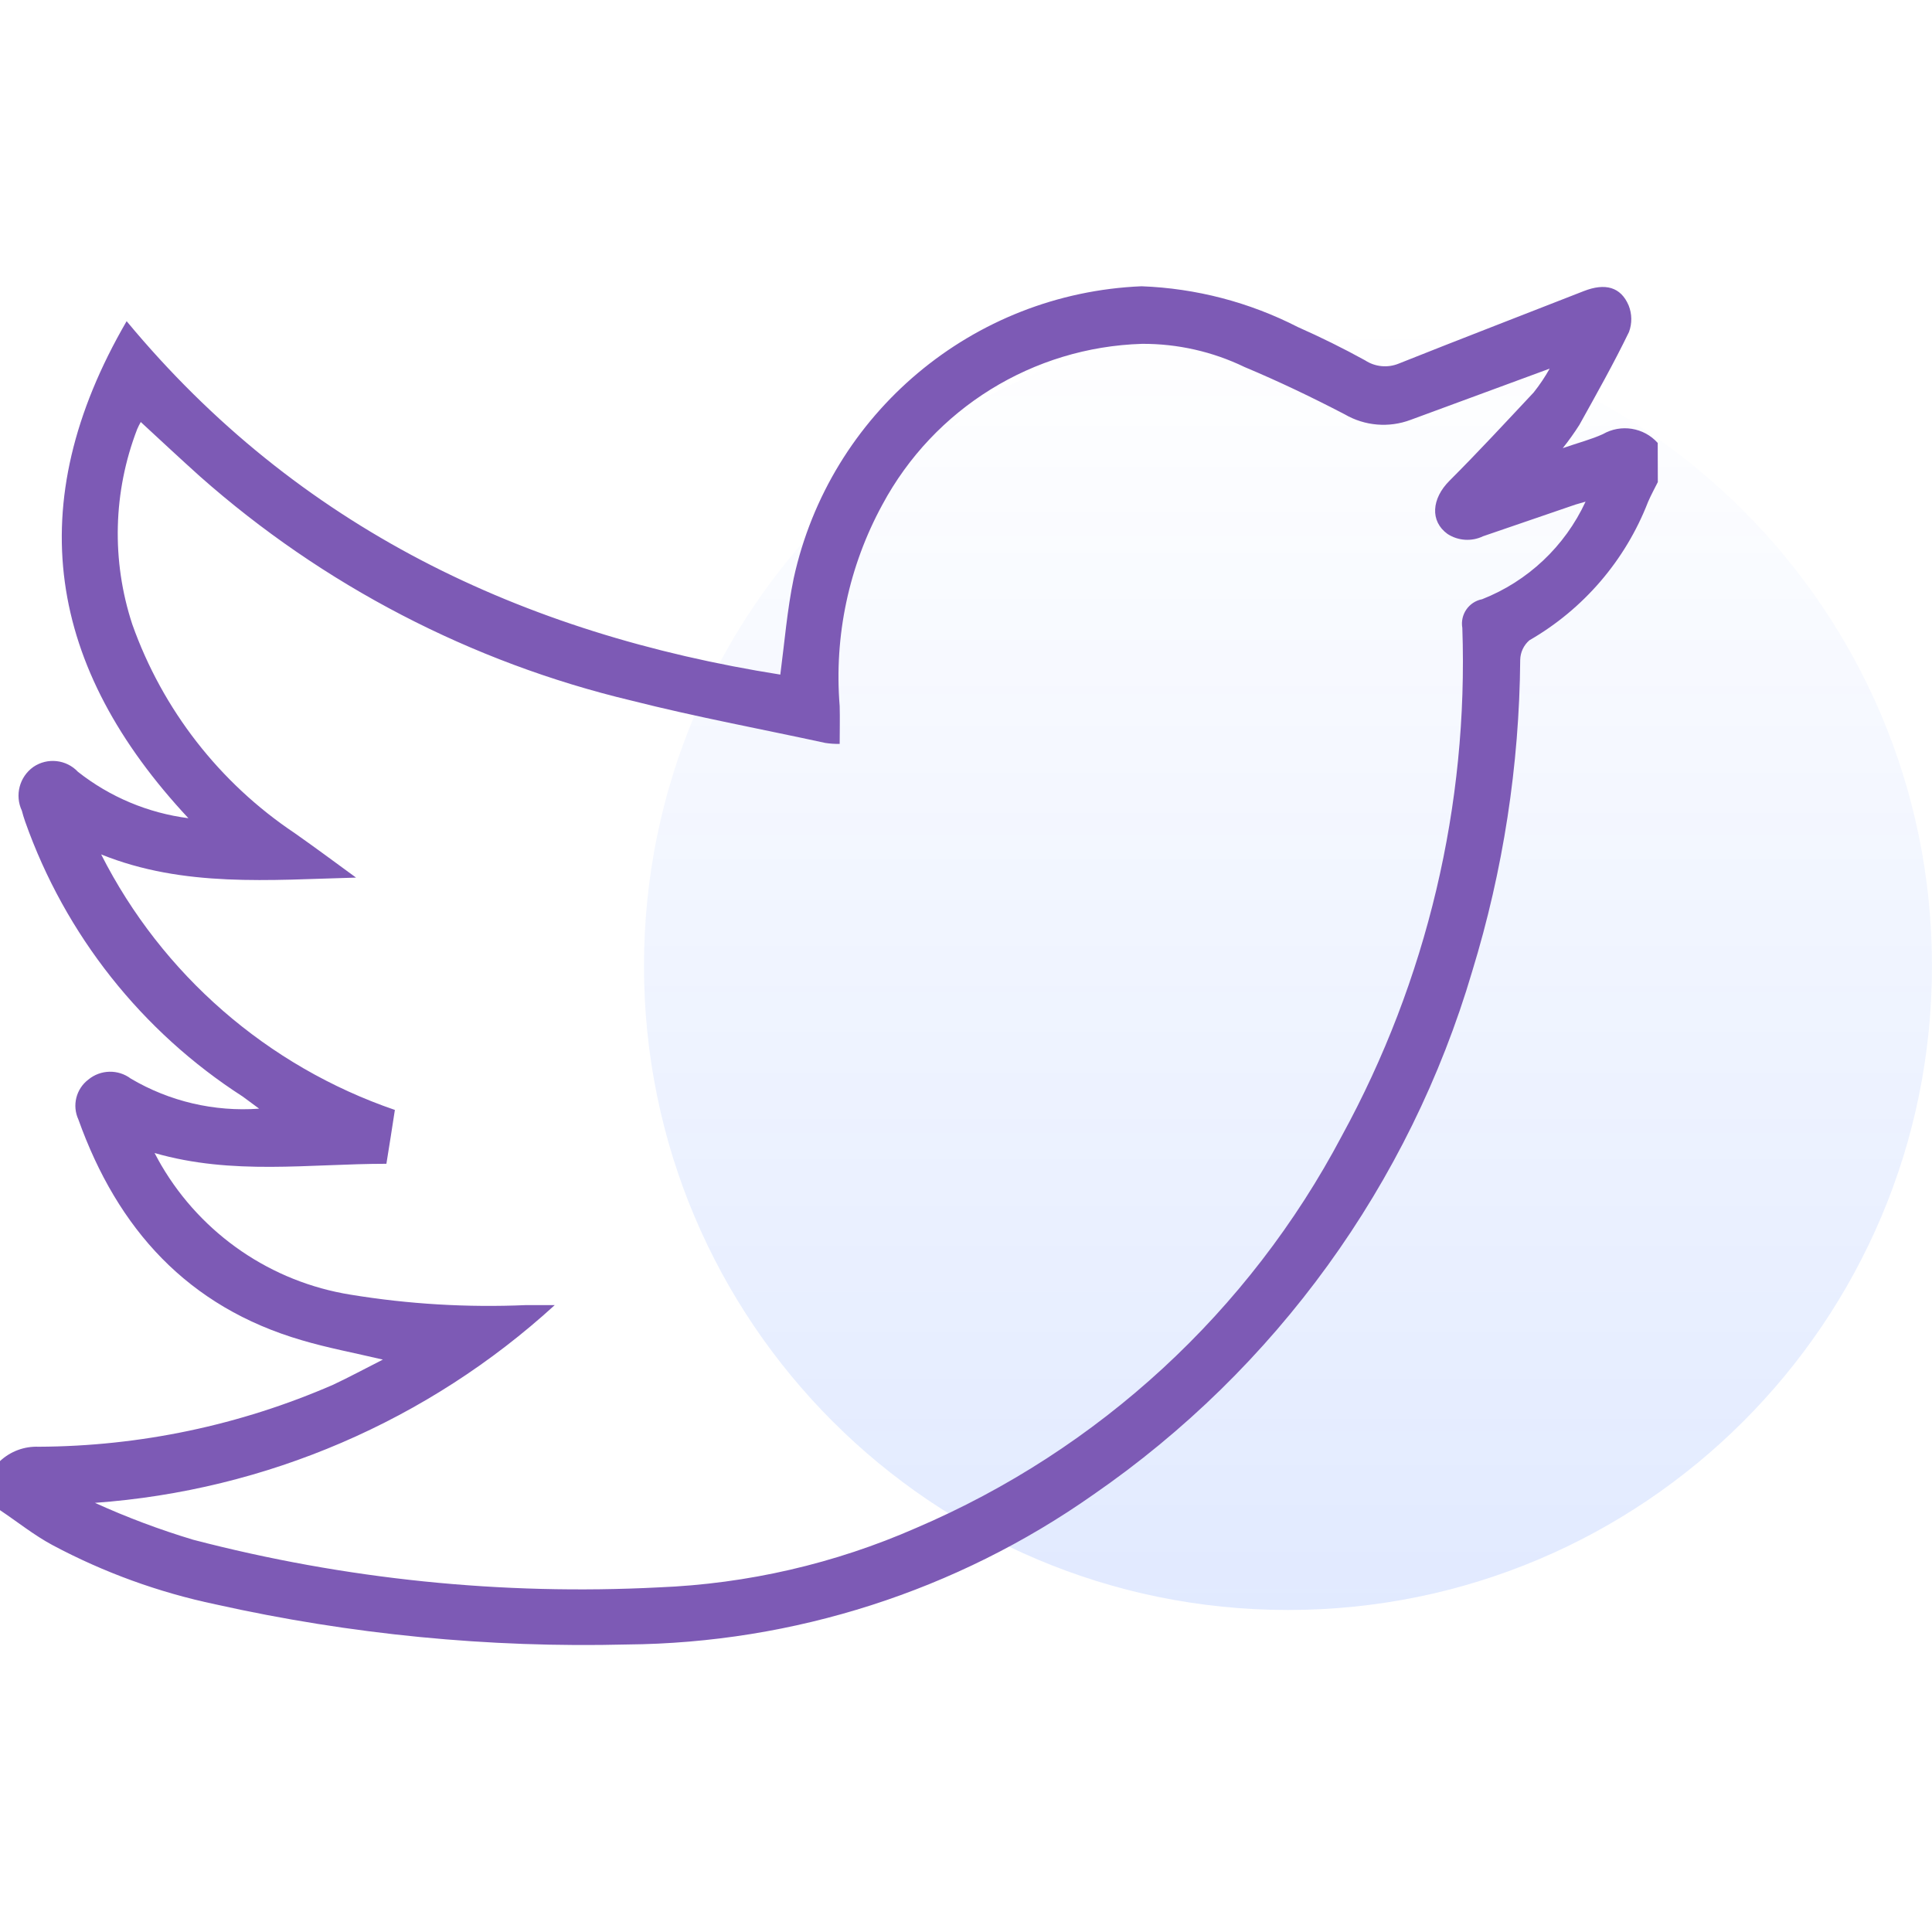
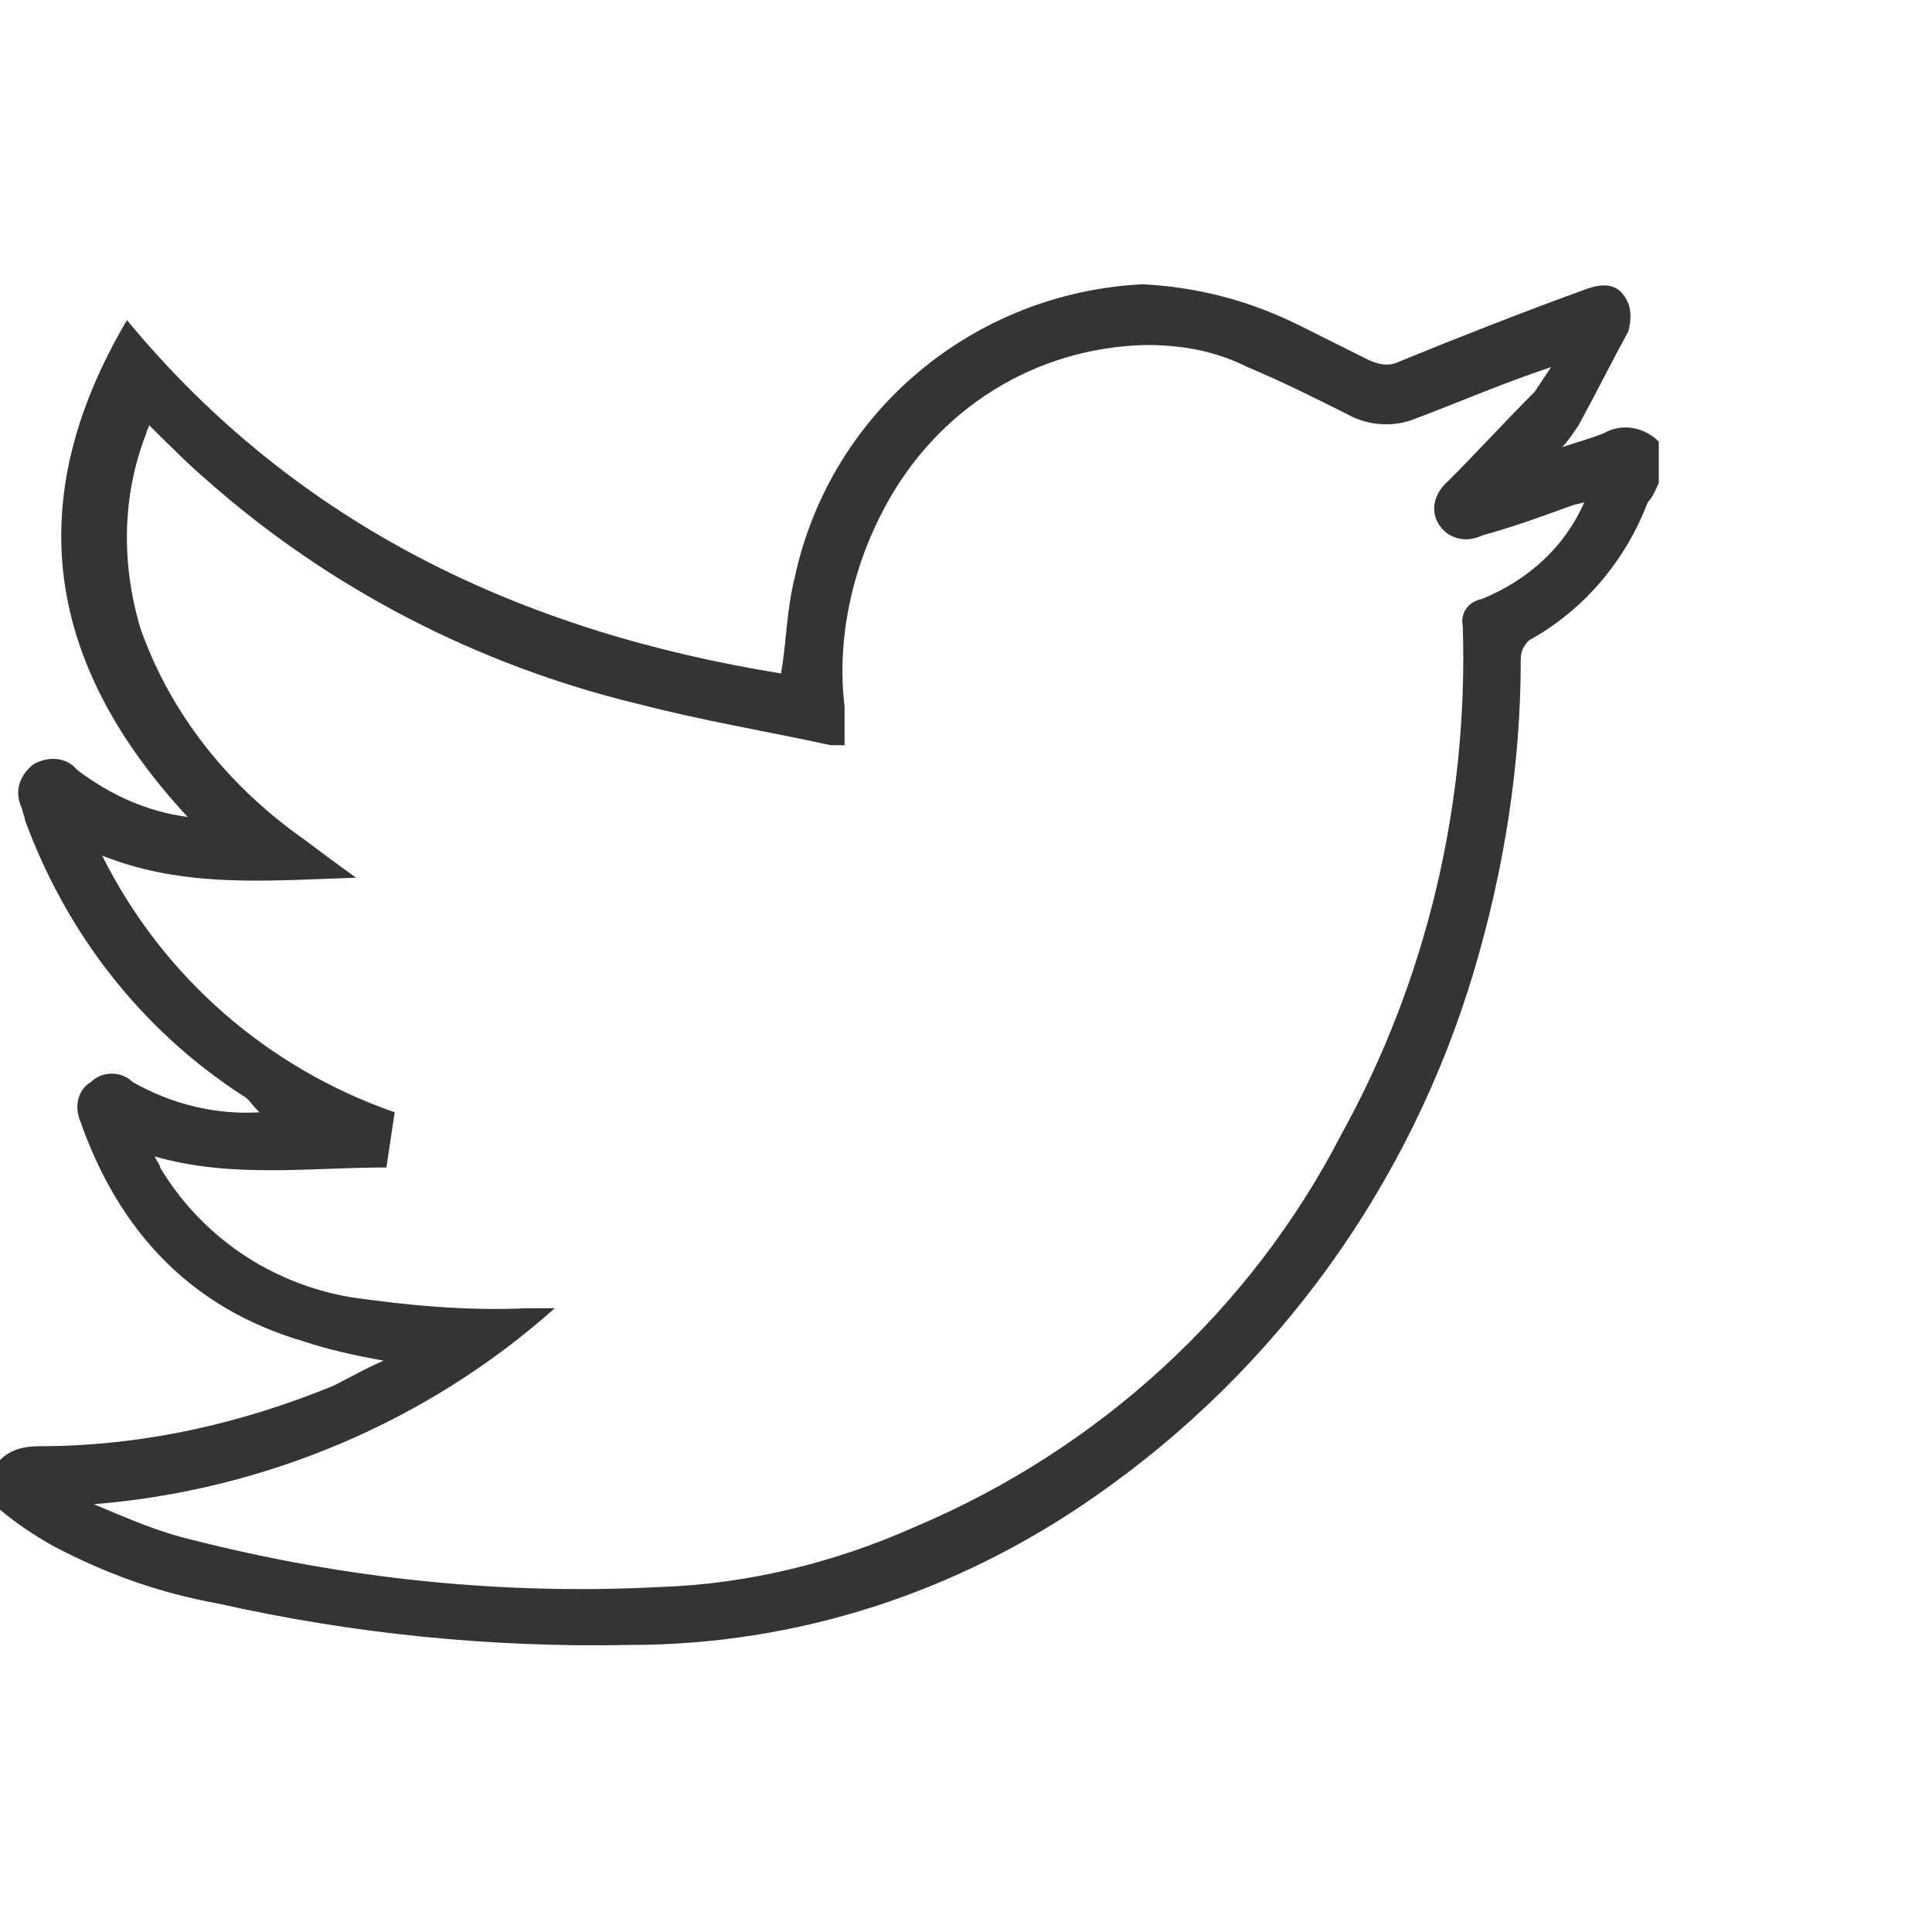
- <svg xmlns="http://www.w3.org/2000/svg" viewBox="0 0 70 70">
-   <linearGradient id="a" gradientUnits="objectBoundingBox" x1=".5" x2=".5" y2="1">
-     <stop offset="0" stop-color="#004aff" stop-opacity="0" />
-     <stop offset="1" stop-color="#004aff" />
-   </linearGradient>
-   <path d="m0 0h70v70h-70z" fill="none" />
-   <path d="m23.333 0a23.333 23.333 0 1 1 -23.333 23.333 23.333 23.333 0 0 1 23.333-23.333z" fill="url(#a)" opacity=".12" transform="translate(23.333 11.667)" />
-   <path d="m60.066 7.085c-.118.236-.248.473-.355.721a9.924 9.924 0 0 1 -4.3 5.013.965.965 0 0 0 -.331.709 39.6 39.6 0 0 1 -1.738 11.28 35.1 35.1 0 0 1 -13.732 18.967 29.8 29.8 0 0 1 -16.9 5.427 61.272 61.272 0 0 1 -14.9-1.454 22.286 22.286 0 0 1 -5.91-2.148c-.662-.355-1.265-.84-1.9-1.265v-1.778a1.935 1.935 0 0 1 1.4-.52 27.017 27.017 0 0 0 10.672-2.247c.579-.272 1.147-.579 1.8-.91-1.052-.248-2.01-.426-2.932-.7-4.138-1.206-6.681-4.032-8.1-8a1.19 1.19 0 0 1 .36-1.445 1.244 1.244 0 0 1 1.541-.035 8 8 0 0 0 4.647 1.088c-.26-.189-.426-.319-.591-.437a19.626 19.626 0 0 1 -7.887-9.969c-.047-.13-.083-.26-.118-.39a1.279 1.279 0 0 1 .414-1.584 1.25 1.25 0 0 1 1.62.177 8.141 8.141 0 0 0 4 1.679c-5.088-5.451-6.105-11.351-2.238-18.008 6.219 7.5 14.354 11.327 23.684 12.805.154-1.171.248-2.341.485-3.488a13.477 13.477 0 0 1 12.603-10.582 13.524 13.524 0 0 1 5.664 1.478c.828.367 1.644.769 2.436 1.206a1.312 1.312 0 0 0 1.218.118c2.223-.887 4.469-1.75 6.7-2.625.78-.307 1.348-.154 1.632.52a1.339 1.339 0 0 1 .012.958c-.556 1.147-1.182 2.258-1.8 3.37a9.573 9.573 0 0 1 -.6.84c.579-.2 1.041-.319 1.454-.508a1.6 1.6 0 0 1 1.986.319q.004.709.004 1.418zm-47.166 14.331c-3.122.083-6.243.367-9.235-.84a18.745 18.745 0 0 0 10.642 9.258c-.106.674-.2 1.312-.307 1.951-2.8 0-5.569.426-8.4-.39.13.248.189.343.248.449a9.736 9.736 0 0 0 6.852 4.683 30.978 30.978 0 0 0 6.361.378h1.039a27.645 27.645 0 0 1 -16.66 7.165 28.333 28.333 0 0 0 3.56 1.337 55.543 55.543 0 0 0 16.861 1.726 25.762 25.762 0 0 0 9.329-2.152 31.4 31.4 0 0 0 15.43-14.212 35.764 35.764 0 0 0 4.363-18.4.9.9 0 0 1 .717-1.039 6.923 6.923 0 0 0 3.748-3.535l-.367.106c-1.111.378-2.235.769-3.346 1.147a1.318 1.318 0 0 1 -1.289-.083c-.639-.461-.579-1.277.071-1.927 1.041-1.041 2.046-2.128 3.051-3.2a6.4 6.4 0 0 0 .579-.863c-1.762.65-3.394 1.253-5.037 1.856a2.789 2.789 0 0 1 -2.388-.2c-1.182-.615-2.388-1.194-3.63-1.714a8.441 8.441 0 0 0 -3.713-.84 11.058 11.058 0 0 0 -9.407 5.823 13.022 13.022 0 0 0 -1.549 7.3c.012.449 0 .9 0 1.372a3.065 3.065 0 0 1 -.52-.035c-2.341-.508-4.706-.946-7.035-1.537a36.3 36.3 0 0 1 -15.632-8.128c-.709-.638-1.407-1.289-2.136-1.963a2.608 2.608 0 0 0 -.13.26 10.523 10.523 0 0 0 -.177 7.071 15.23 15.23 0 0 0 5.888 7.567c.741.521 1.474 1.065 2.219 1.609z" fill="#7d5ab5" transform="translate(0 10.381)" />
+ <svg xmlns="http://www.w3.org/2000/svg" version="1.1" id="Layer_1" x="0px" y="0px" viewBox="0 0 70 70" style="enable-background:new 0 0 70 70;" xml:space="preserve">
+   <style type="text/css">
+ 	.st0{fill:none;}
+ 	.st1{fill:#343434;}
+ </style>
+   <path class="st0" d="M0,0h70v70H0V0z" />
+   <path class="st1" d="M60.1,17.5c-0.1,0.2-0.2,0.5-0.4,0.7c-0.8,2.1-2.3,3.9-4.3,5c-0.2,0.2-0.3,0.4-0.3,0.7c0,3.8-0.6,7.6-1.7,11.3  c-2.3,7.7-7.1,14.4-13.7,19c-5,3.5-10.8,5.4-16.9,5.4c-5,0.1-10-0.4-14.9-1.5C5.7,57.7,3.8,57,1.9,56c-0.7-0.4-1.3-0.8-1.9-1.3v-1.8  c0.4-0.4,0.9-0.5,1.4-0.5c3.7,0,7.3-0.8,10.7-2.2c0.6-0.3,1.1-0.6,1.8-0.9c-1.1-0.2-2-0.4-2.9-0.7c-4.1-1.2-6.7-4-8.1-8  c-0.2-0.5-0.1-1.1,0.4-1.4c0.4-0.4,1.1-0.4,1.5,0c1.4,0.8,3,1.2,4.6,1.1C9.1,40,9,39.8,8.8,39.7c-3.7-2.4-6.4-5.9-7.9-10  c0-0.1-0.1-0.3-0.1-0.4c-0.3-0.6-0.1-1.2,0.4-1.6c0.5-0.3,1.2-0.3,1.6,0.2c1.2,0.9,2.5,1.5,4,1.7c-5.1-5.5-6.1-11.4-2.2-18  c6.2,7.5,14.4,11.3,23.7,12.8c0.2-1.2,0.2-2.3,0.5-3.5c1.3-6,6.5-10.3,12.6-10.6c2,0.1,3.9,0.6,5.7,1.5c0.8,0.4,1.6,0.8,2.4,1.2  c0.4,0.2,0.8,0.3,1.2,0.1c2.2-0.9,4.5-1.8,6.7-2.6c0.8-0.3,1.3-0.2,1.6,0.5c0.1,0.3,0.1,0.6,0,1c-0.6,1.1-1.2,2.3-1.8,3.4  c-0.2,0.3-0.4,0.6-0.6,0.8c0.6-0.2,1-0.3,1.5-0.5c0.7-0.4,1.5-0.2,2,0.3C60.1,16.5,60.1,17,60.1,17.5z M12.9,31.8  c-3.1,0.1-6.2,0.4-9.2-0.8c2.2,4.4,6,7.7,10.6,9.3c-0.1,0.7-0.2,1.3-0.3,2c-2.8,0-5.6,0.4-8.4-0.4c0.1,0.2,0.2,0.3,0.2,0.4  c1.5,2.5,4,4.2,6.9,4.7c2.1,0.3,4.2,0.5,6.4,0.4h1C15.5,51.5,9.6,54,3.4,54.5c1.2,0.5,2.3,1,3.6,1.3c5.5,1.4,11.2,2,16.9,1.7  c3.2-0.1,6.4-0.9,9.3-2.2c6.6-2.8,12.1-7.8,15.4-14.2c3.1-5.6,4.6-12,4.4-18.4c-0.1-0.5,0.2-0.9,0.7-1c1.7-0.7,3-1.9,3.7-3.5  l-0.4,0.1c-1.1,0.4-2.2,0.8-3.3,1.1c-0.4,0.2-0.9,0.2-1.3-0.1c-0.6-0.5-0.6-1.3,0.1-1.9c1-1,2-2.1,3.1-3.2c0.2-0.3,0.4-0.6,0.6-0.9  c-1.8,0.6-3.4,1.3-5,1.9c-0.8,0.3-1.7,0.2-2.4-0.2c-1.2-0.6-2.4-1.2-3.6-1.7c-1.2-0.6-2.4-0.8-3.7-0.8c-4,0.1-7.5,2.3-9.4,5.8  c-1.2,2.2-1.8,4.8-1.5,7.3c0,0.4,0,0.9,0,1.4c-0.2,0-0.3,0-0.5,0c-2.3-0.5-4.7-0.9-7-1.5c-5.8-1.4-11.2-4.2-15.6-8.1  c-0.7-0.6-1.4-1.3-2.1-2c0,0.1-0.1,0.2-0.1,0.3c-0.9,2.3-0.9,4.8-0.2,7.1c1.1,3.1,3.2,5.7,5.9,7.6C11.4,30.7,12.2,31.3,12.9,31.8z" />
</svg>
